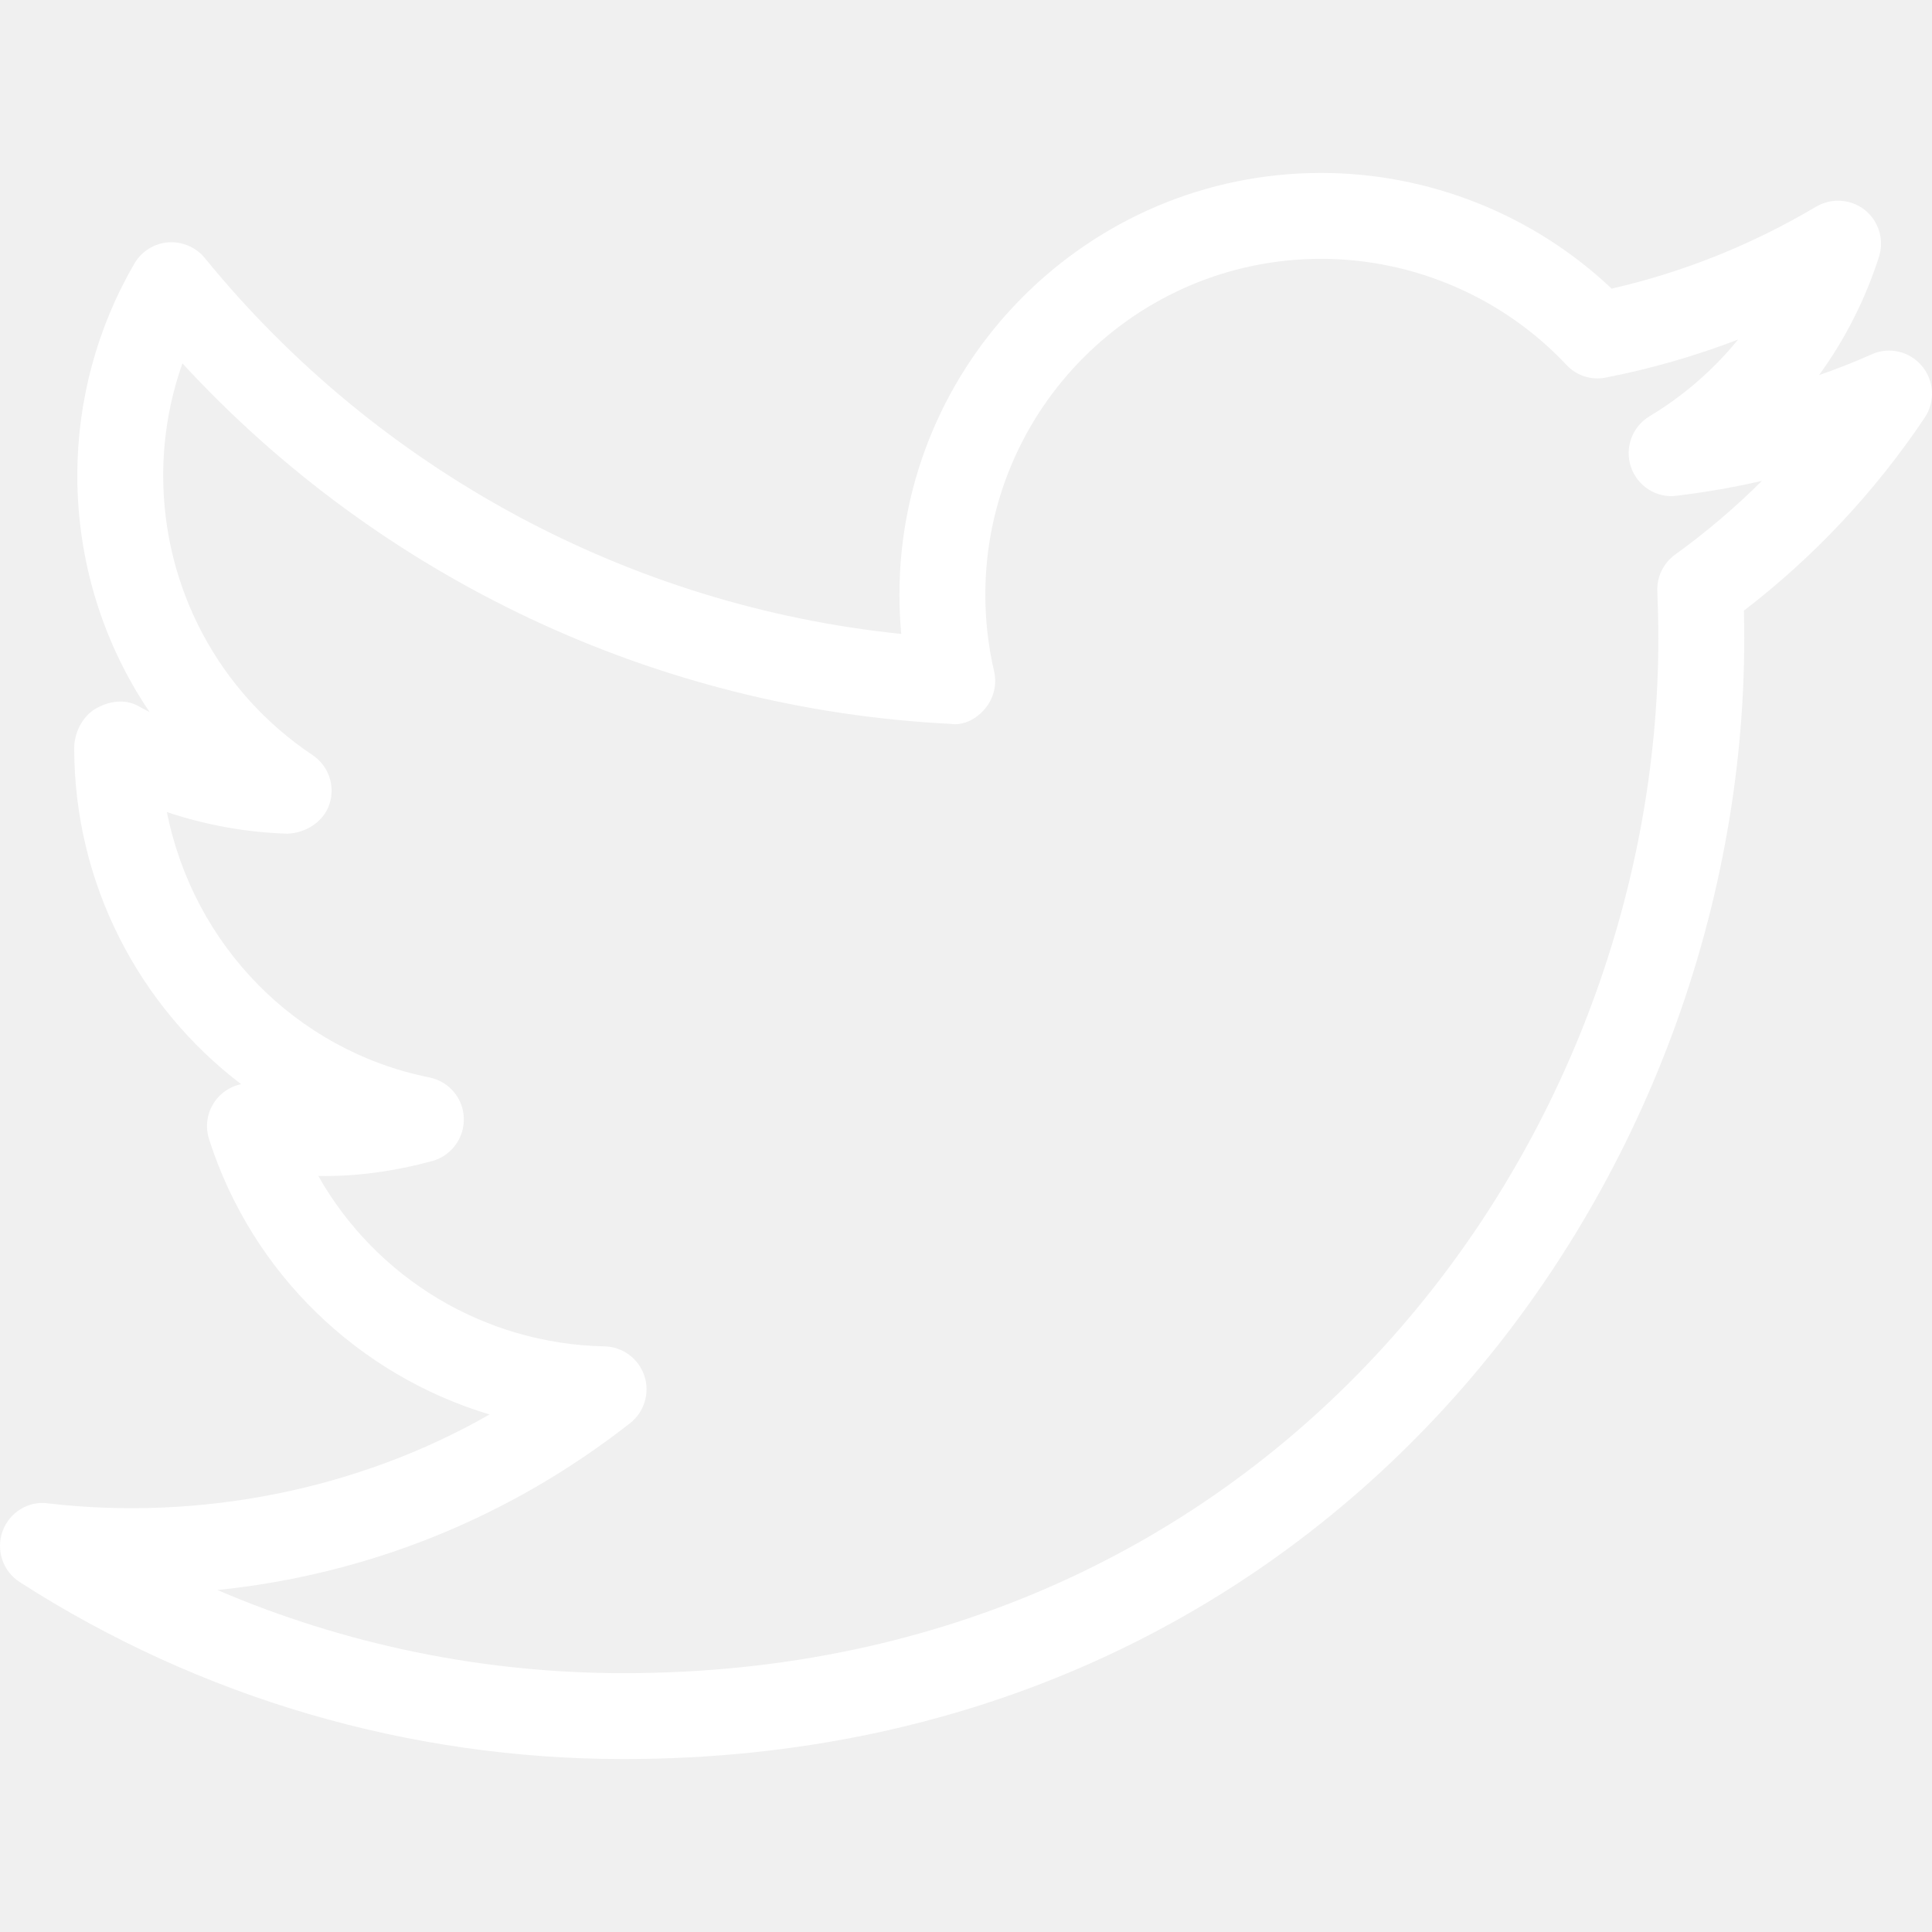
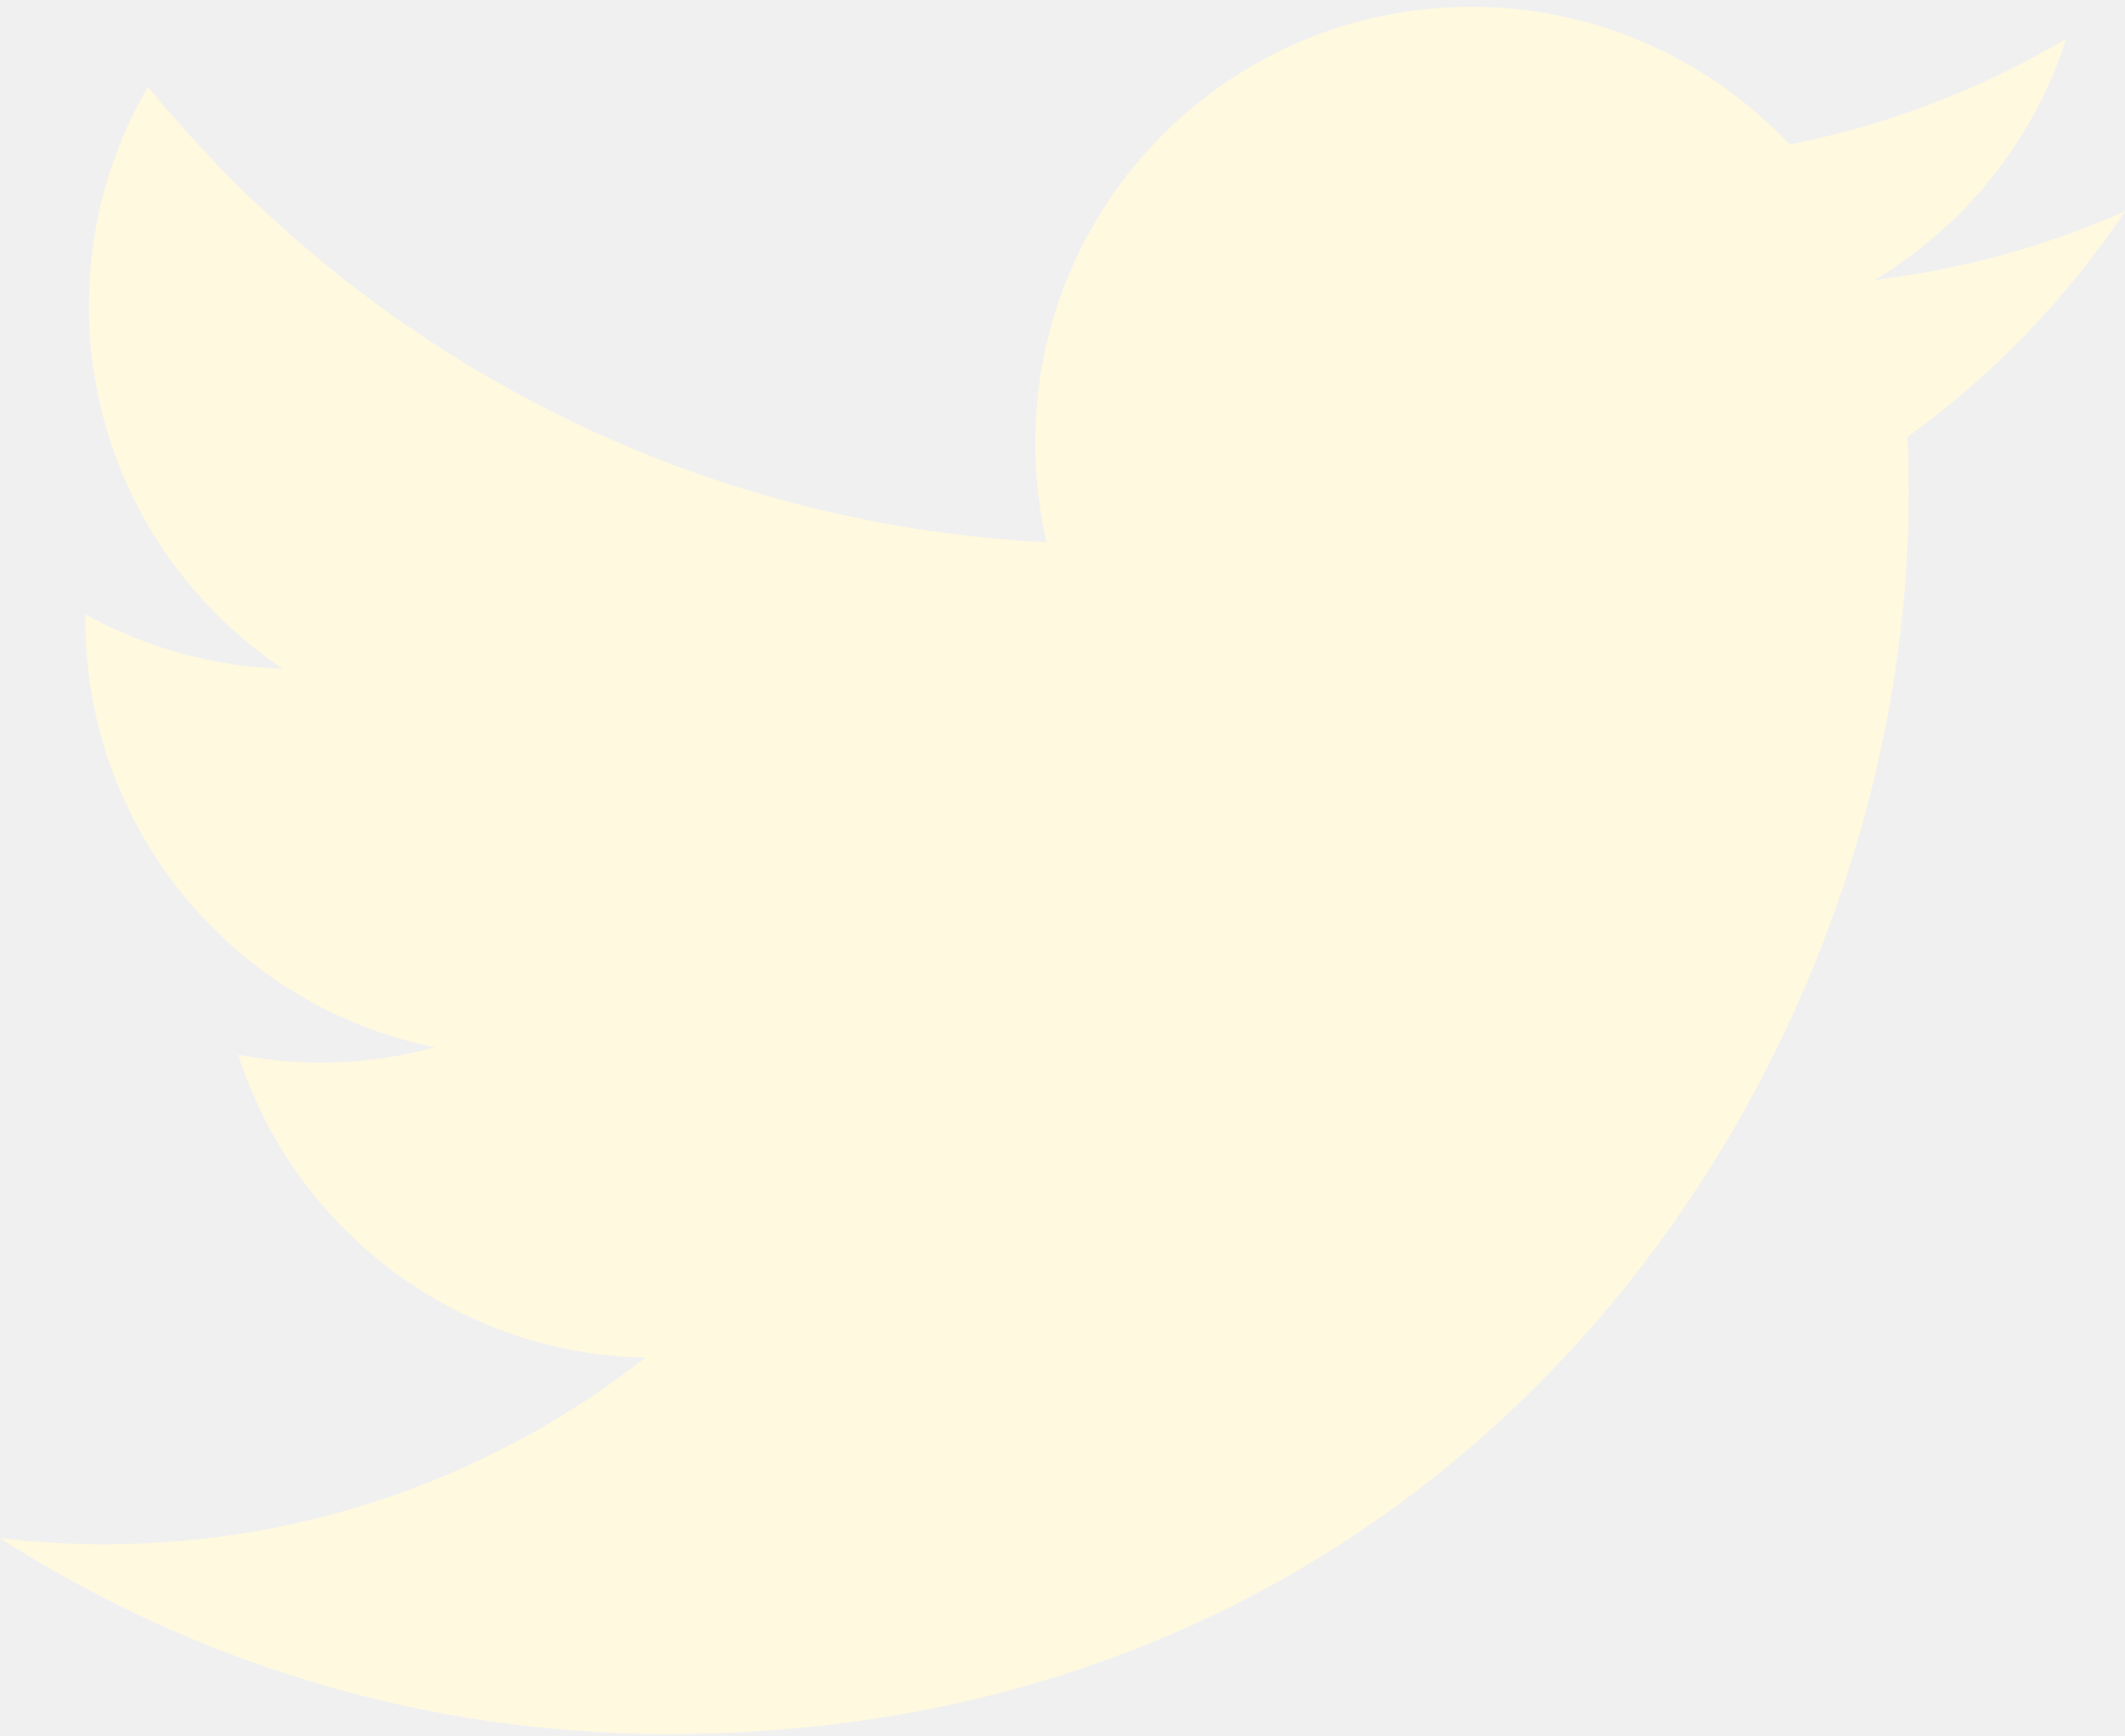
- <svg xmlns="http://www.w3.org/2000/svg" width="612.001" height="612.002">
-   <path fill="#fff" d="M197.553 557.219c-68.018 0-134.159-19.371-191.294-56.047-5.333-3.428-7.591-10.066-5.469-16.051 2.122-5.986 8.189-9.795 14.42-8.896 47.912 5.576 97.919-4.164 139.873-28.16-41.491-12.461-75.228-44.594-88.859-87.199a13.57 13.57 0 0 1 2.802-13.195 13.736 13.736 0 0 1 7.346-4.244c-32.404-24.678-52.864-63.639-52.864-106.436 0-4.816 2.558-10.012 6.72-12.461 4.163-2.449 9.305-3.21 13.495-.925a67.034 67.034 0 0 0 3.646 1.932c-14.719-21.739-22.881-47.749-22.881-74.902 0-23.562 6.23-46.796 18.093-67.147 2.231-3.863 6.23-6.366 10.692-6.72a13.734 13.734 0 0 1 11.59 4.952c55.04 67.501 134.703 110.298 220.624 119.086a135.305 135.305 0 0 1-.571-12.434c0-73.65 59.937-133.588 133.587-133.588 34.199 0 67.311 13.25 92.015 36.648 22.719-5.197 44.484-13.93 64.808-25.983a13.737 13.737 0 0 1 15.399 1.061c4.408 3.537 6.204 9.414 4.489 14.801a132.455 132.455 0 0 1-18.99 37.519 214.647 214.647 0 0 0 16.678-6.584c5.469-2.503 12.025-.979 15.916 3.7 3.891 4.625 4.245 11.291.898 16.324-15.808 23.562-35.07 44.103-57.299 61.162.082 2.938.109 5.904.109 8.842.001 174.453-132.798 354.945-354.973 354.945zm-128.69-53.543c40.458 17.33 84.125 26.336 128.69 26.336 205.17 0 327.766-166.645 327.766-327.765 0-4.979-.136-9.985-.326-14.964a13.59 13.59 0 0 1 5.632-11.59 228.226 228.226 0 0 0 27.507-23.371 255.254 255.254 0 0 1-26.99 4.707c-6.312.898-12.406-2.993-14.501-9.087-2.068-6.067.381-12.76 5.877-16.08a107.521 107.521 0 0 0 28.051-24.296c-13.577 5.197-27.562 9.25-41.845 12.025-4.571.953-9.333-.571-12.543-4.026-20.024-21.331-48.348-33.574-77.677-33.574-58.659 0-106.38 47.721-106.38 106.38 0 8.135.925 16.324 2.774 24.269a13.662 13.662 0 0 1-2.829 11.808c-2.721 3.265-6.829 5.523-11.101 4.843-92.858-4.68-180.33-45.953-243.179-114.189a106.518 106.518 0 0 0-6.094 35.533c0 35.696 17.685 68.753 47.286 88.533a13.578 13.578 0 0 1 5.414 15.454c-1.85 5.768-7.591 9.25-13.358 9.468a133.043 133.043 0 0 1-38.172-6.856c8.407 42.144 40.811 75.555 83.146 84.07 6.203 1.252 10.719 6.557 10.91 12.869.218 6.285-3.917 11.916-9.985 13.604-11.726 3.184-24.051 4.979-36.104 4.734 18.229 32.24 52.456 53.217 90.655 53.979 5.741.109 10.801 3.863 12.624 9.305s0 11.482-4.517 15.02c-38.226 29.953-83.01 47.964-130.731 52.861z" />
+ <svg xmlns="http://www.w3.org/2000/svg" width="256" height="209" preserveAspectRatio="xMidYMid">
+   <path d="M256 25.45c-9.42 4.177-19.542 7-30.166 8.27 10.845-6.5 19.172-16.793 23.093-29.057a105.183 105.183 0 0 1-33.351 12.745C205.995 7.201 192.346.822 177.239.822c-29.006 0-52.523 23.516-52.523 52.52 0 4.117.465 8.125 1.36 11.97-43.65-2.191-82.35-23.1-108.255-54.876-4.52 7.757-7.11 16.78-7.11 26.404 0 18.222 9.273 34.297 23.365 43.716a52.312 52.312 0 0 1-23.79-6.57c-.003.22-.003.44-.003.661 0 25.447 18.104 46.675 42.13 51.5a52.592 52.592 0 0 1-23.718.9c6.683 20.866 26.08 36.05 49.062 36.475-17.975 14.086-40.622 22.483-65.228 22.483-4.24 0-8.42-.249-12.529-.734 23.243 14.902 50.85 23.597 80.51 23.597 96.607 0 149.434-80.031 149.434-149.435 0-2.278-.05-4.543-.152-6.795A106.748 106.748 0 0 0 256 25.45" fill="#fff9e0" />
</svg>
